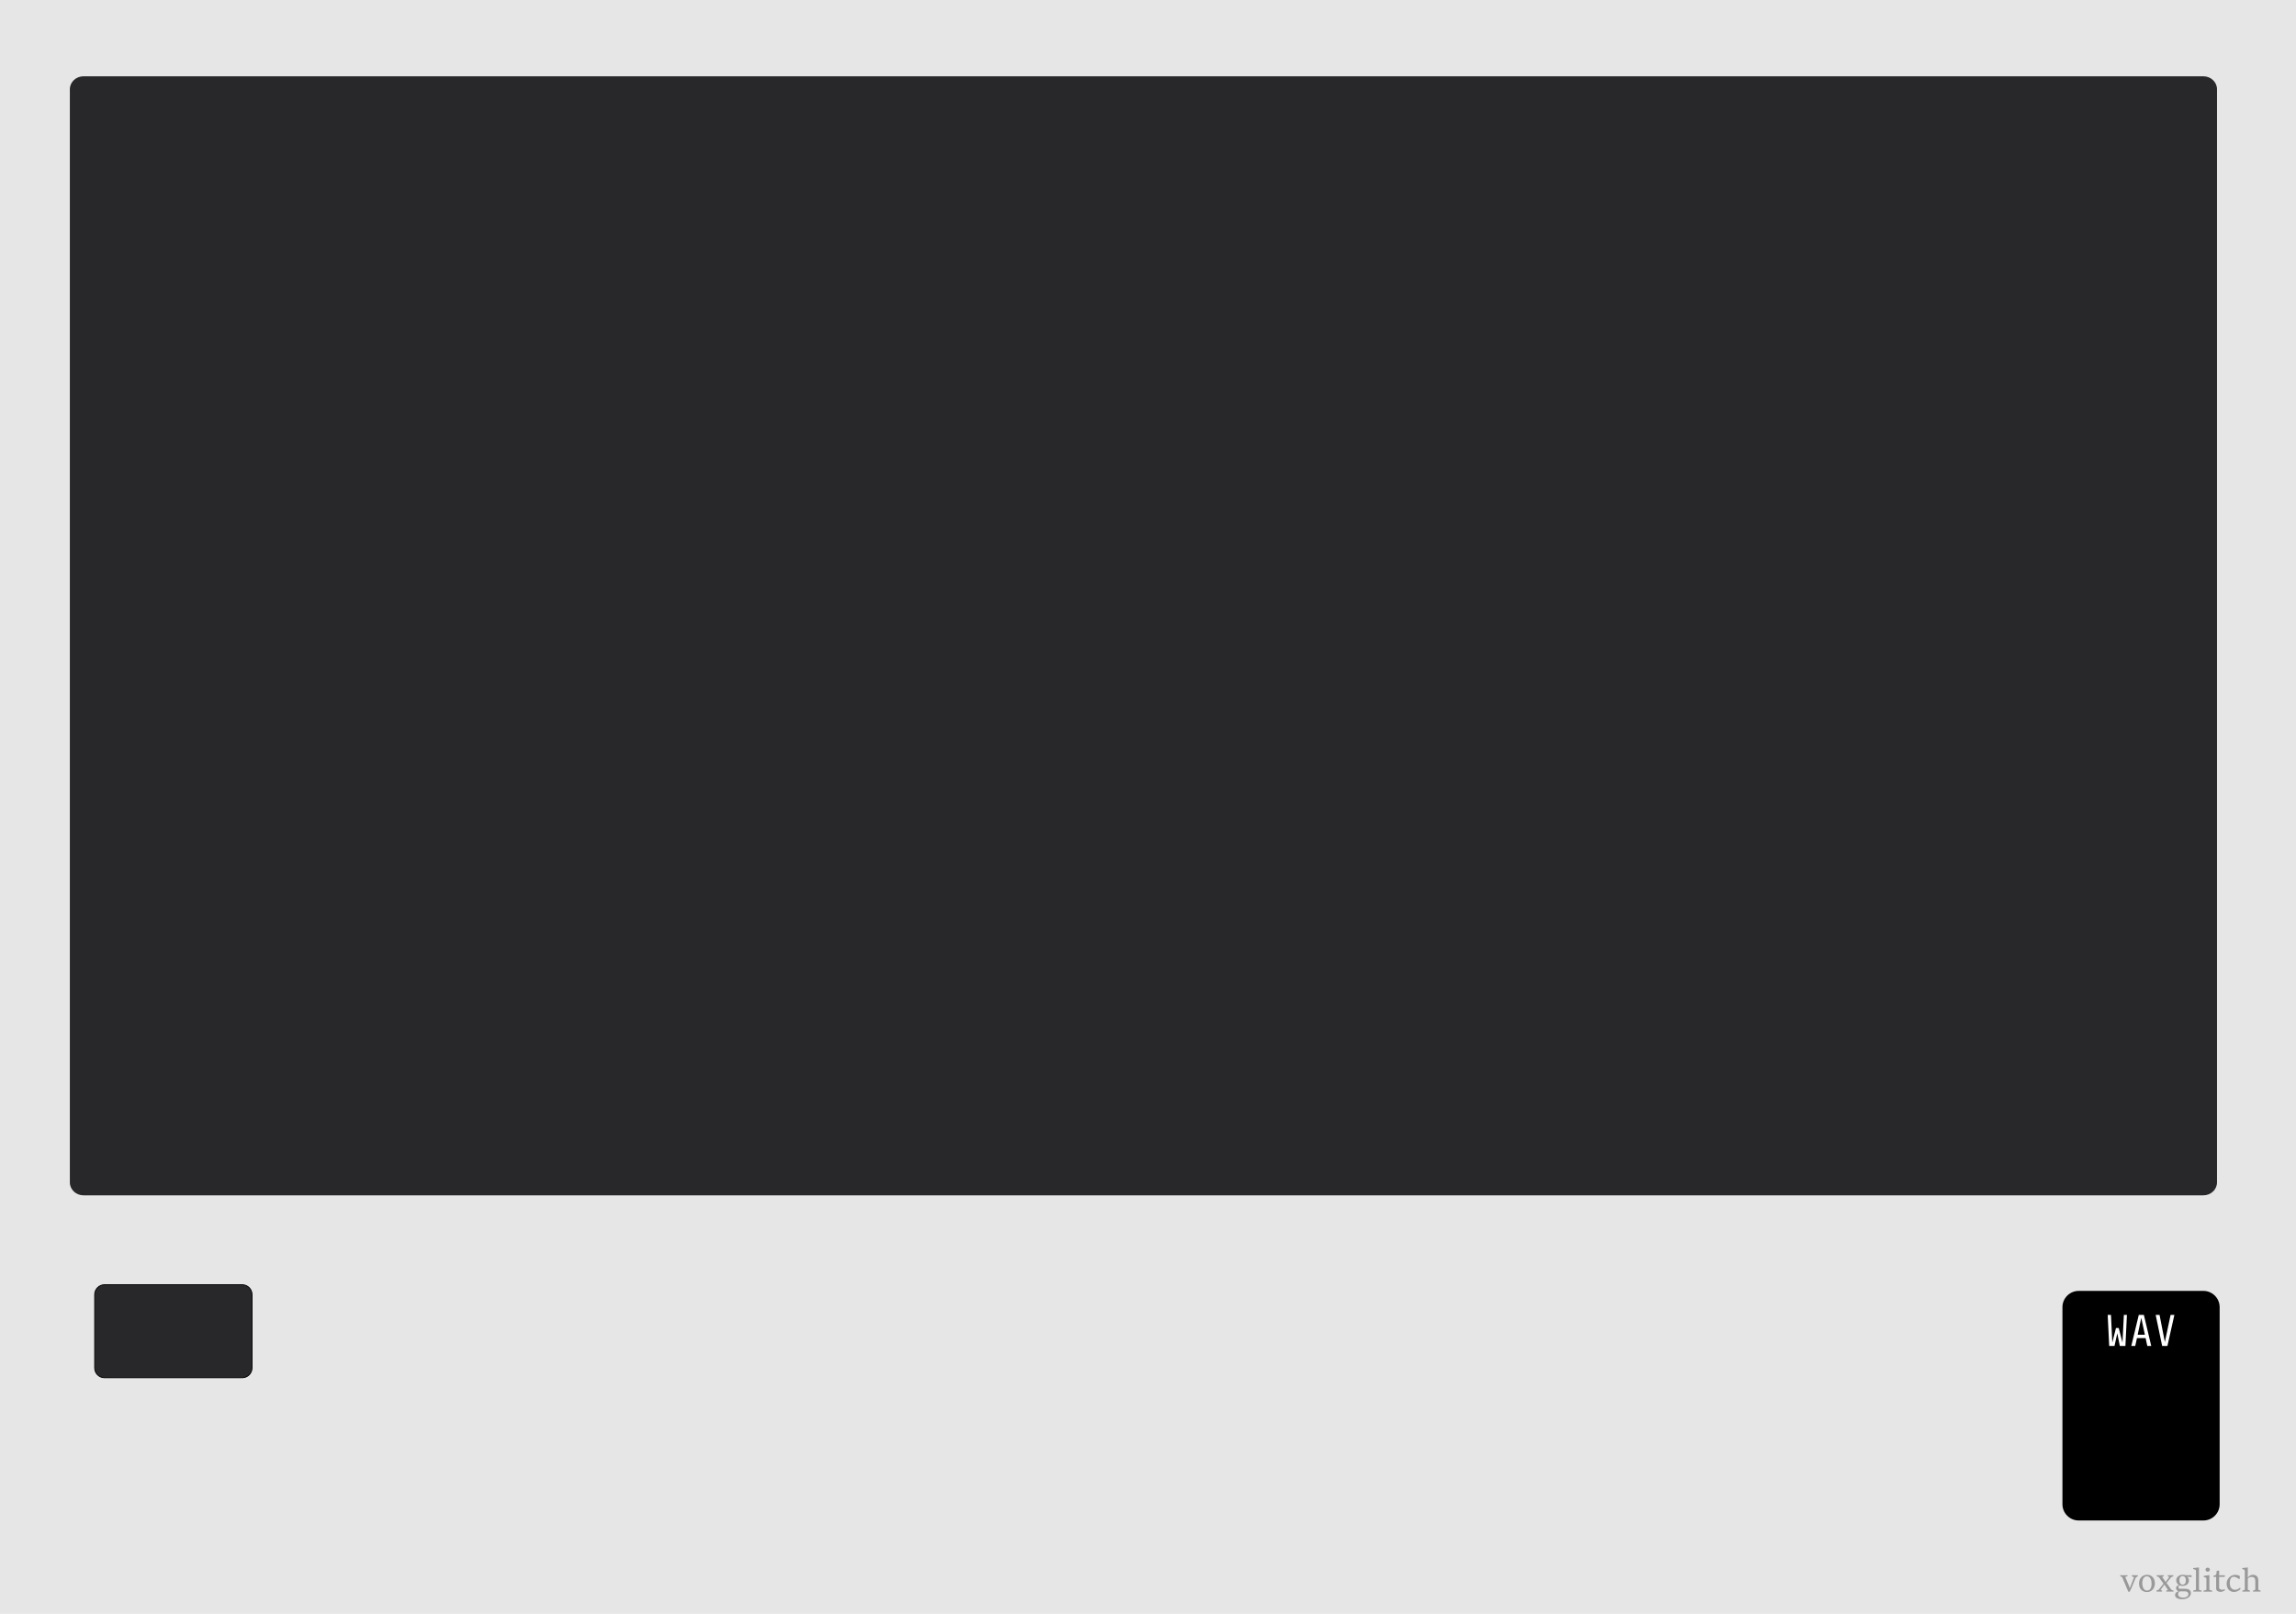
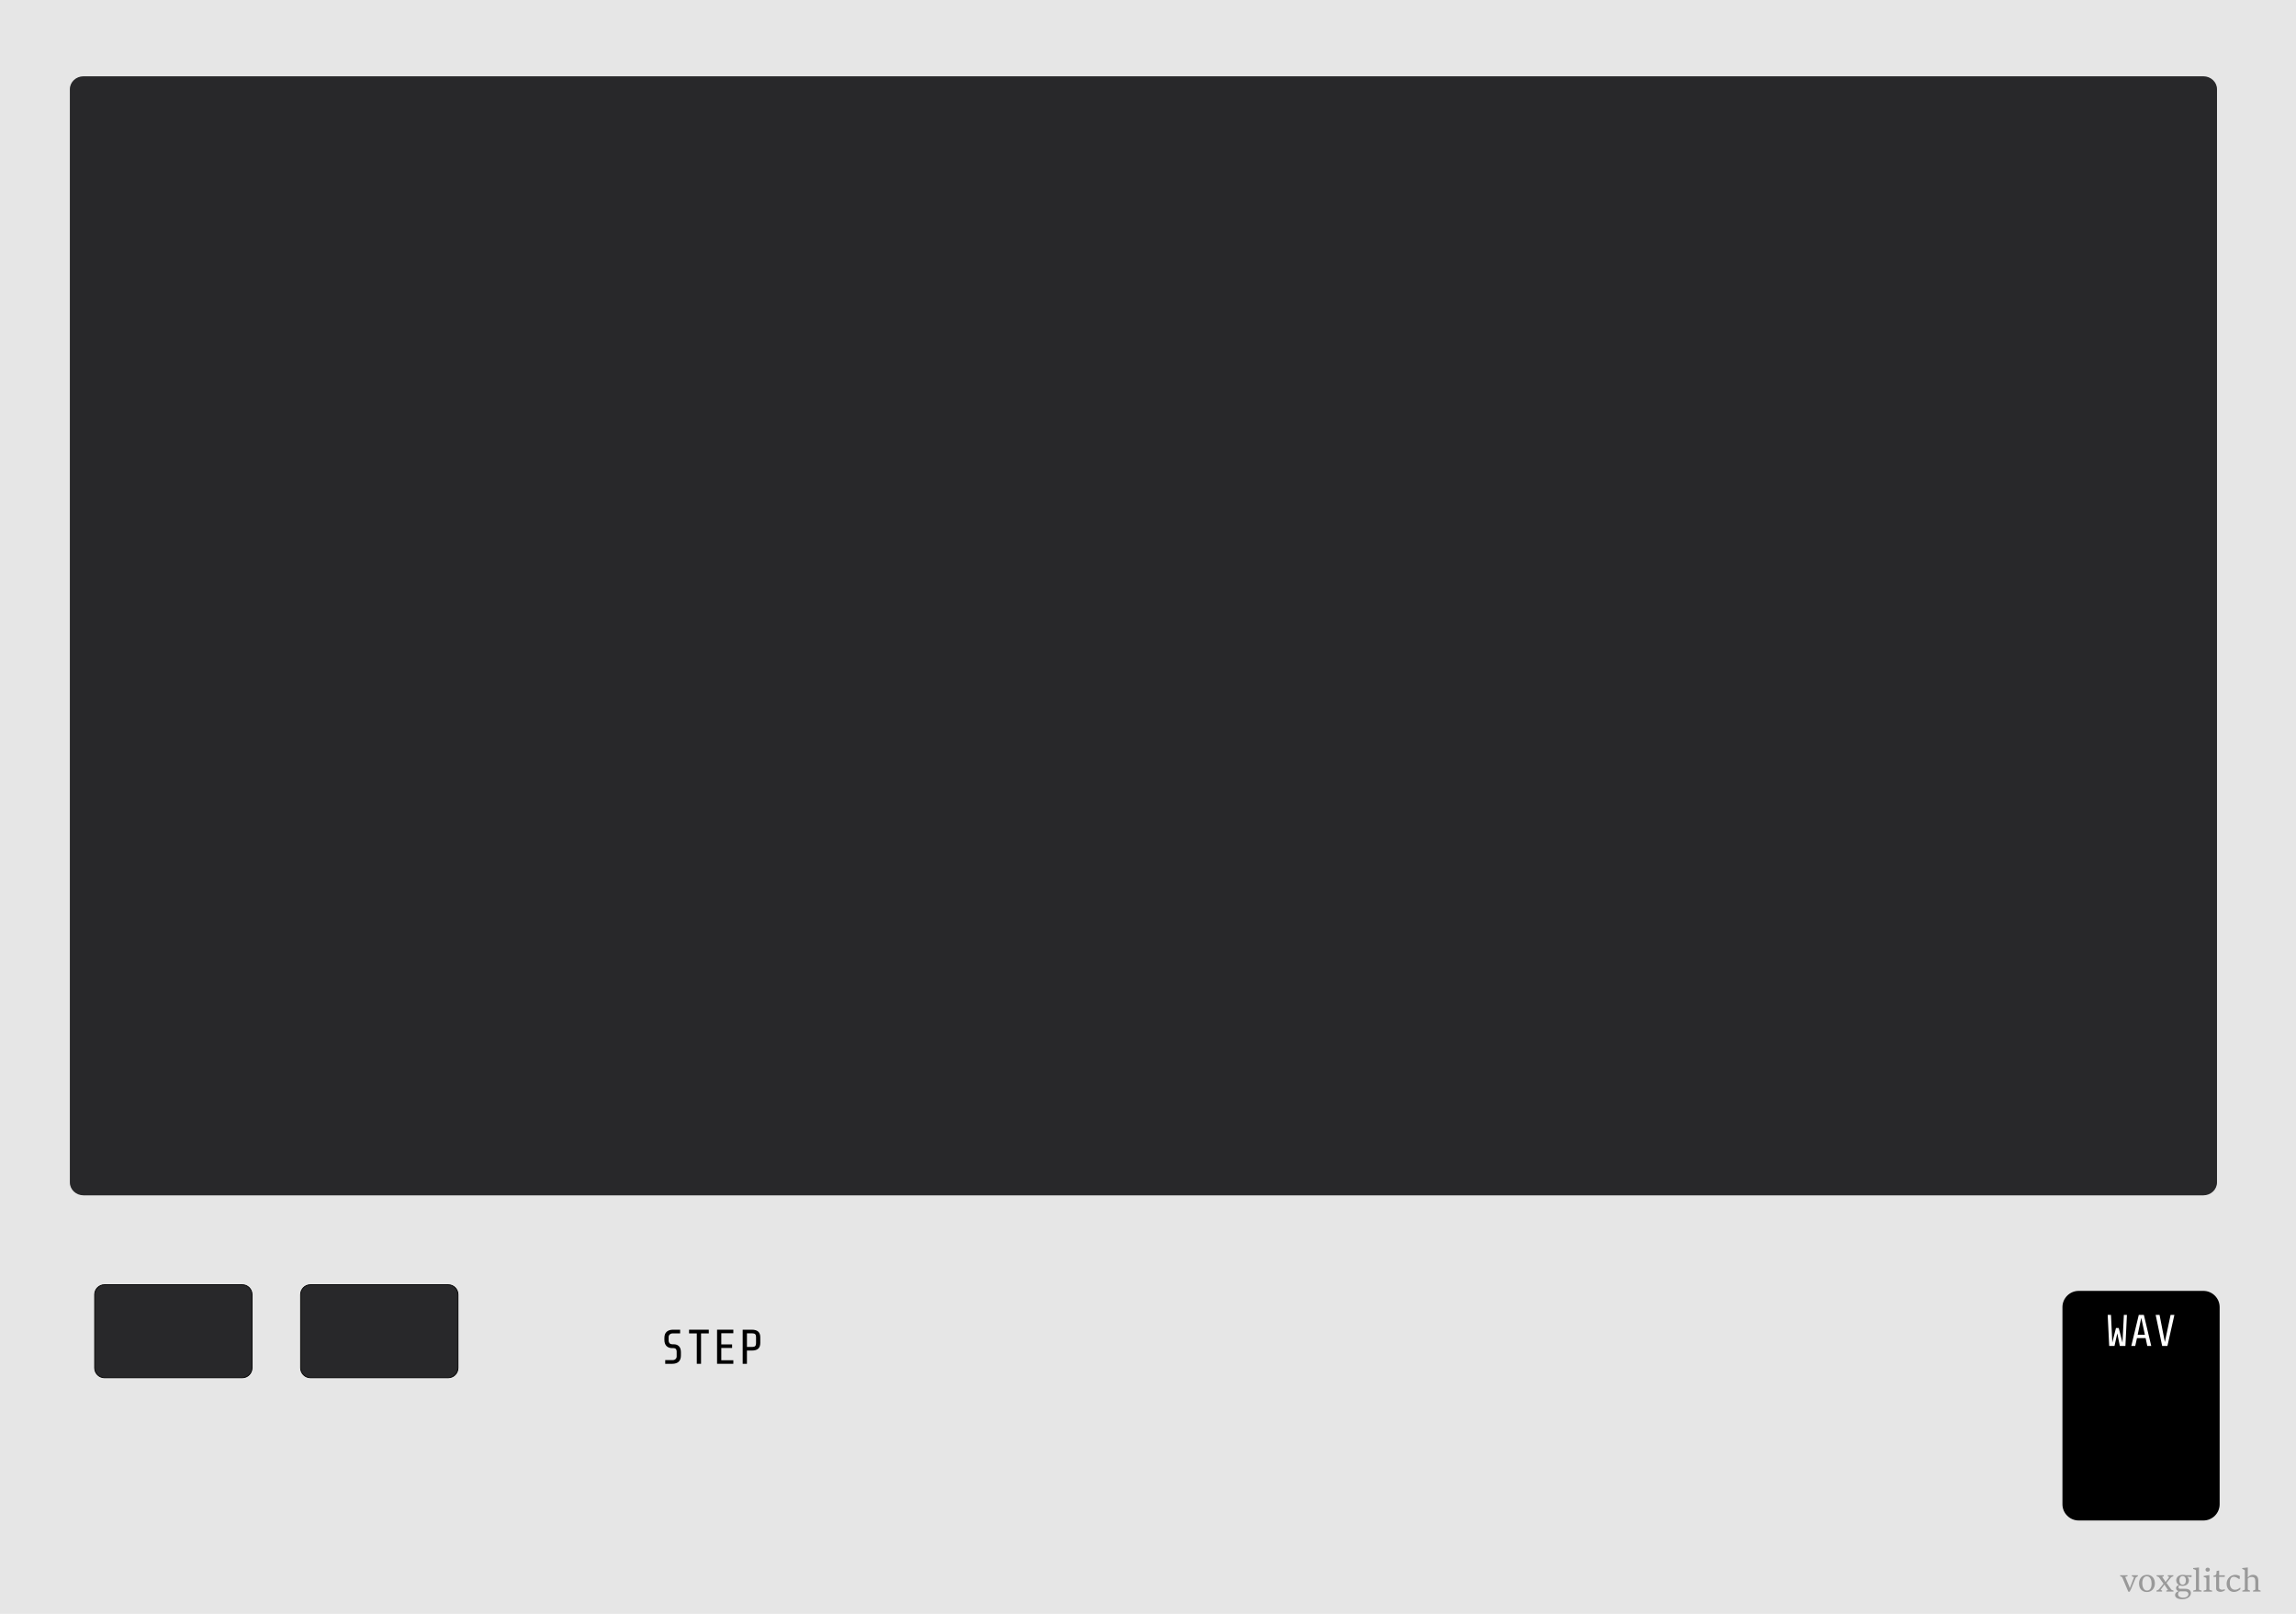
<svg xmlns="http://www.w3.org/2000/svg" width="182.88mm" height="128.5mm" viewBox="0 0 182.88 128.5" version="1.1" id="svg11003">
  <defs id="defs10997" />
  <g id="layer1" transform="translate(-64.79295,-47.16962)" style="display:inline">
    <g id="g890" transform="translate(-10.16131,-54.10761)">
      <g aria-label="SAMPLE" style="font-style:normal;font-variant:normal;font-weight:normal;font-stretch:normal;font-size:3.528px;line-height:1.25;font-family:'Share Tech Mono';-inkscape-font-specification:'Share Tech Mono';letter-spacing:0px;word-spacing:0px;fill:#000000;fill-opacity:1;stroke:none;stroke-width:0.265" id="text913">
        <path d="m 105.309,127.9 q 0,0.3 -0.166,0.452 -0.162,0.148 -0.469,0.148 h -0.501 v -0.268 h 0.536 q 0.131,0 0.212,-0.078 0.081,-0.078 0.081,-0.187 v -0.367 q 0,-0.106 -0.056,-0.169 -0.053,-0.067 -0.162,-0.067 h -0.106 q -0.261,0 -0.413,-0.152 -0.152,-0.155 -0.152,-0.448 v -0.134 q 0,-0.3 0.162,-0.448 0.166,-0.152 0.473,-0.152 h 0.504 v 0.268 h -0.54 q -0.131,0 -0.212,0.078 -0.081,0.078 -0.081,0.187 v 0.268 q 0,0.109 0.071,0.183 0.071,0.07 0.183,0.07 h 0.106 q 0.25,0 0.388,0.145 0.141,0.145 0.141,0.437 z" style="stroke-width:0.265" id="path915" />
        <path d="m 106.273,127.876 -0.138,0.624 h -0.314 l 0.596,-2.469 h 0.406 l 0.586,2.469 h -0.314 l -0.134,-0.624 z m 0.631,-0.265 -0.289,-1.348 -0.286,1.348 z" style="stroke-width:0.265" id="path917" />
        <path d="m 108.658,127.671 h -0.293 l -0.346,-1.386 v 2.215 h -0.268 v -2.469 h 0.49 l 0.282,1.263 0.286,-1.263 h 0.476 v 2.469 h -0.275 v -2.215 z" style="stroke-width:0.265" id="path919" />
        <path d="m 111.057,126.983 q 0,0.286 -0.152,0.423 -0.152,0.134 -0.448,0.134 h -0.367 v 0.96 h -0.307 v -2.469 h 0.667 q 0.3,0 0.452,0.134 0.155,0.131 0.155,0.416 z m -0.307,-0.434 q 0,-0.134 -0.064,-0.194 -0.06,-0.06 -0.194,-0.06 h -0.402 v 0.981 h 0.402 q 0.134,0 0.194,-0.06 0.064,-0.064 0.064,-0.198 z" style="stroke-width:0.265" id="path921" />
        <path d="m 112.08,126.031 v 2.201 h 0.787 v 0.268 h -1.094 v -2.469 z" style="stroke-width:0.265" id="path923" />
        <path d="m 114.811,126.031 v 0.258 h -0.871 v 0.808 h 0.783 v 0.258 h -0.783 v 0.889 h 0.871 v 0.258 h -1.178 v -2.469 z" style="stroke-width:0.265" id="path925" />
      </g>
    </g>
    <g aria-label="PATTERN" style="font-style:normal;font-variant:normal;font-weight:normal;font-stretch:normal;font-size:3.528px;line-height:1.25;font-family:'Share Tech Mono';-inkscape-font-specification:'Share Tech Mono';letter-spacing:0px;word-spacing:0px;fill:#000000;fill-opacity:1;stroke:none;stroke-width:0.265" id="text1667" transform="translate(-29.54288,-31.51377)">
      <path d="m 103.067,104.423 q 0,0.286 -0.152,0.423 -0.152,0.134 -0.448,0.134 h -0.367 v 0.96 h -0.307 v -2.469 h 0.667 q 0.3,0 0.452,0.134 0.155,0.131 0.155,0.416 z m -0.307,-0.434 q 0,-0.134 -0.064,-0.194 -0.06,-0.06 -0.194,-0.06 h -0.402 v 0.981 h 0.402 q 0.134,0 0.194,-0.06 0.064,-0.064 0.064,-0.198 z" style="stroke-width:0.265" id="path873" />
      <path d="m 103.988,105.316 -0.138,0.624 h -0.314 l 0.596,-2.469 h 0.406 l 0.586,2.469 h -0.314 l -0.134,-0.624 z m 0.631,-0.265 -0.289,-1.348 -0.286,1.348 z" style="stroke-width:0.265" id="path875" />
      <path d="m 106.076,105.94 v -2.201 h -0.561 v -0.268 h 1.429 v 0.268 h -0.561 v 2.201 z" style="stroke-width:0.265" id="path877" />
      <path d="m 107.978,105.94 v -2.201 h -0.561 v -0.268 h 1.429 v 0.268 h -0.561 v 2.201 z" style="stroke-width:0.265" id="path879" />
      <path d="m 110.624,103.471 v 0.258 h -0.871 v 0.808 h 0.783 v 0.258 h -0.783 v 0.889 h 0.871 v 0.258 h -1.178 v -2.469 z" style="stroke-width:0.265" id="path881" />
      <path d="m 111.538,104.917 v 1.023 h -0.307 v -2.469 h 0.663 q 0.3,0 0.452,0.134 0.155,0.131 0.155,0.416 v 0.339 q 0,0.399 -0.318,0.497 l 0.49,1.083 h -0.335 l -0.455,-1.023 z m 0.656,-0.928 q 0,-0.134 -0.064,-0.194 -0.06,-0.06 -0.194,-0.06 h -0.399 v 0.917 h 0.399 q 0.134,0 0.194,-0.06 0.064,-0.064 0.064,-0.198 z" style="stroke-width:0.265" id="path883" />
      <path d="m 113.45,105.94 h -0.286 v -2.469 h 0.501 l 0.557,2.208 v -2.208 h 0.286 v 2.469 h -0.504 l -0.554,-2.208 z" style="stroke-width:0.265" id="path885" />
    </g>
    <rect style="display:inline;fill:#28282a;fill-opacity:1;stroke-width:0.039" id="rect438-7-4" width="10.72" height="7.224" x="72.678" y="-62.825" ry="0.957" transform="scale(1,-1)" />
    <g style="display:inline;fill:#000034;fill-opacity:1" id="g4165-3" transform="translate(24.60281,-51.62047)">
      <path id="path27-1-3-5" d="m 74.793,147.271 c 0,-3.713 0,-3.755 0,-3.755" style="display:inline;fill:#000034;fill-opacity:1;stroke:#000000;stroke-width:0.124px;stroke-linecap:butt;stroke-linejoin:miter;stroke-opacity:1" />
      <path id="path27-1-3-7-6" d="m 74.793,158.135 c 0,-3.713 0,-3.755 0,-3.755" style="display:inline;fill:#000034;fill-opacity:1;stroke:#000000;stroke-width:0.124px;stroke-linecap:butt;stroke-linejoin:miter;stroke-opacity:1" />
    </g>
    <g style="display:inline;fill:#000034;fill-opacity:1" id="g4165-3-7-6" transform="translate(3.909814,-51.62047)">
      <path id="path27-1-3-5-3-6" d="m 74.793,147.271 c 0,-3.713 0,-3.755 0,-3.755" style="display:inline;fill:#000034;fill-opacity:1;stroke:#000000;stroke-width:0.124px;stroke-linecap:butt;stroke-linejoin:miter;stroke-opacity:1" />
      <path id="path27-1-3-7-6-5-9" d="m 74.793,158.135 c 0,-3.713 0,-3.755 0,-3.755" style="display:inline;fill:#000034;fill-opacity:1;stroke:#000000;stroke-width:0.124px;stroke-linecap:butt;stroke-linejoin:miter;stroke-opacity:1" />
    </g>
    <path id="path33429" d="M 64.793,47.17 H 247.673 V 175.67 H 64.793 Z m 0,0" style="fill:#e6e6e6;fill-opacity:1;fill-rule:nonzero;stroke:none;stroke-width:0.671" />
    <text xml:space="preserve" style="font-style:normal;font-weight:normal;font-size:4.586px;line-height:1.25;font-family:sans-serif;letter-spacing:0px;word-spacing:0px;fill:#000000;fill-opacity:1;stroke:none;stroke-width:0.265" x="75.943" y="53.772" id="text110">
      <tspan id="tspan108" x="75.943" y="57.956" style="font-size:4.586px;stroke-width:0.265" />
    </text>
    <path id="path36629" d="m 241.591,151.259 c 0,-0.709 -0.581,-1.291 -1.294,-1.291 h -9.933 c -0.711,0 -1.294,0.581 -1.294,1.291 v 15.701 c 0,0.709 0.583,1.291 1.294,1.291 h 9.933 c 0.713,0 1.294,-0.581 1.294,-1.291 z m 0,0" style="fill:#000000;fill-opacity:1;fill-rule:nonzero;stroke:none;stroke-width:0.456" />
    <path id="path2137" style="font-style:normal;font-variant:normal;font-weight:normal;font-stretch:normal;font-size:3.528px;line-height:1.25;font-family:'Share Tech Mono';-inkscape-font-specification:'Share Tech Mono';letter-spacing:0px;word-spacing:0px;fill:#ffffff;fill-opacity:1;stroke:none;stroke-width:0.265" d="m 233.439,153.348 -0.222,1.002 h -0.423 l -0.12,-2.469 h 0.261 l 0.106,2.205 0.293,-1.164 h 0.219 l 0.3,1.164 0.109,-2.205 h 0.243 l -0.12,2.469 h -0.445 z" />
    <path id="path2139" style="font-style:normal;font-variant:normal;font-weight:normal;font-stretch:normal;font-size:3.528px;line-height:1.25;font-family:'Share Tech Mono';-inkscape-font-specification:'Share Tech Mono';letter-spacing:0px;word-spacing:0px;fill:#ffffff;fill-opacity:1;stroke:none;stroke-width:0.265" d="m 235.006,153.726 -0.138,0.624 h -0.314 l 0.596,-2.469 h 0.406 l 0.586,2.469 H 235.828 l -0.134,-0.624 z m 0.631,-0.265 -0.289,-1.348 -0.286,1.348 z" />
    <path id="path2141" style="font-style:normal;font-variant:normal;font-weight:normal;font-stretch:normal;font-size:3.528px;line-height:1.25;font-family:'Share Tech Mono';-inkscape-font-specification:'Share Tech Mono';letter-spacing:0px;word-spacing:0px;fill:#ffffff;fill-opacity:1;stroke:none;stroke-width:0.265" d="m 236.495,151.881 h 0.31 l 0.423,2.159 0.455,-2.159 h 0.303 l -0.554,2.469 h -0.42 z" />
    <g aria-label="voxglitch" style="font-style:normal;font-variant:normal;font-weight:normal;font-stretch:normal;font-size:3.881px;line-height:1.25;font-family:'Sitka Subheading';-inkscape-font-specification:'Sitka Subheading';letter-spacing:0px;word-spacing:0px;display:inline;fill:#999999;fill-opacity:1;stroke:none;stroke-width:0.265" id="text939" transform="translate(94.65209,-0.4186708)">
      <path d="m 139.184,173.209 q -0.01,-0.025 -0.029,-0.039 -0.018,-0.014 -0.043,-0.023 l -0.095,-0.039 v -0.078 h 0.585 v 0.078 l -0.184,0.054 0.297,0.701 0.059,0.178 h 0.014 l 0.332,-0.853 -0.174,-0.08 v -0.078 h 0.479 v 0.078 l -0.099,0.061 q -0.025,0.013 -0.044,0.026 -0.019,0.014 -0.029,0.036 l -0.344,0.839 -0.137,0.273 h -0.108 z" style="font-size:2.822px;fill:#999999;stroke-width:0.265" id="path941" />
      <path d="m 141.143,174.366 q -0.14,0 -0.256,-0.048 -0.115,-0.048 -0.198,-0.135 -0.082,-0.089 -0.127,-0.216 -0.044,-0.127 -0.044,-0.283 0,-0.145 0.044,-0.271 0.045,-0.125 0.127,-0.218 0.083,-0.093 0.201,-0.145 0.118,-0.054 0.266,-0.054 0.161,0 0.277,0.056 0.118,0.056 0.194,0.151 0.078,0.094 0.115,0.218 0.038,0.123 0.038,0.258 0,0.143 -0.044,0.268 -0.044,0.125 -0.127,0.22 -0.082,0.093 -0.199,0.147 -0.118,0.053 -0.267,0.053 z m 0.019,-0.118 q 0.105,0 0.174,-0.051 0.07,-0.051 0.11,-0.13 0.041,-0.08 0.058,-0.176 0.016,-0.097 0.016,-0.186 0,-0.109 -0.021,-0.214 -0.02,-0.107 -0.067,-0.191 -0.045,-0.084 -0.118,-0.135 -0.073,-0.051 -0.177,-0.051 -0.07,0 -0.124,0.024 -0.053,0.024 -0.093,0.064 -0.04,0.04 -0.068,0.094 -0.026,0.053 -0.044,0.113 -0.016,0.06 -0.024,0.123 -0.006,0.063 -0.006,0.122 0,0.067 0.008,0.137 0.008,0.069 0.025,0.135 0.019,0.065 0.048,0.124 0.029,0.059 0.071,0.103 0.043,0.044 0.099,0.07 0.058,0.026 0.132,0.026 z" style="font-size:2.822px;fill:#999999;stroke-width:0.265" id="path943" />
      <path d="m 141.909,174.254 0.112,-0.046 q 0.026,-0.01 0.05,-0.029 0.025,-0.02 0.039,-0.036 l 0.356,-0.442 -0.349,-0.488 q -0.015,-0.023 -0.035,-0.039 -0.02,-0.018 -0.049,-0.026 l -0.113,-0.039 v -0.078 h 0.572 v 0.078 l -0.134,0.051 0.196,0.281 0.069,0.124 h 0.009 l 0.294,-0.393 -0.119,-0.064 v -0.078 h 0.443 v 0.078 l -0.112,0.048 q -0.026,0.01 -0.05,0.029 -0.023,0.019 -0.038,0.036 l -0.342,0.424 0.361,0.505 q 0.016,0.023 0.036,0.04 0.021,0.016 0.049,0.025 l 0.109,0.038 v 0.079 h -0.572 v -0.079 l 0.137,-0.05 -0.209,-0.3 -0.069,-0.123 h -0.009 l -0.306,0.41 0.119,0.063 v 0.079 h -0.444 z" style="font-size:2.822px;fill:#999999;stroke-width:0.265" id="path945" />
      <path d="m 143.669,174.298 q -0.033,-0.01 -0.069,-0.029 -0.035,-0.019 -0.065,-0.048 -0.03,-0.029 -0.05,-0.068 -0.019,-0.04 -0.019,-0.092 0,-0.058 0.021,-0.1 0.023,-0.044 0.056,-0.074 0.034,-0.031 0.075,-0.05 0.041,-0.019 0.079,-0.028 v -0.009 q -0.039,-0.023 -0.078,-0.054 -0.039,-0.033 -0.07,-0.076 -0.03,-0.044 -0.05,-0.1 -0.019,-0.058 -0.019,-0.13 0,-0.093 0.036,-0.174 0.038,-0.082 0.105,-0.142 0.068,-0.06 0.163,-0.094 0.095,-0.035 0.212,-0.035 0.075,0 0.143,0.01 0.068,0.01 0.13,0.026 h 0.44 l -0.015,0.154 -0.332,-0.043 v 0.008 q 0.03,0.033 0.054,0.065 0.024,0.033 0.04,0.069 0.018,0.035 0.026,0.075 0.009,0.039 0.009,0.085 0,0.093 -0.035,0.172 -0.034,0.079 -0.099,0.138 -0.065,0.058 -0.161,0.09 -0.094,0.033 -0.216,0.033 -0.031,0 -0.064,-0.003 -0.031,-0.004 -0.06,-0.008 -0.029,-0.005 -0.054,-0.011 -0.024,-0.006 -0.04,-0.013 -0.019,0.004 -0.038,0.015 -0.018,0.011 -0.033,0.029 -0.015,0.016 -0.025,0.039 -0.009,0.023 -0.009,0.049 0,0.026 0.009,0.05 0.009,0.023 0.024,0.04 0.015,0.018 0.034,0.03 0.02,0.011 0.041,0.015 h 0.443 q 0.125,0 0.209,0.03 0.085,0.03 0.137,0.079 0.053,0.049 0.074,0.109 0.023,0.059 0.023,0.118 0,0.109 -0.054,0.199 -0.053,0.092 -0.146,0.157 -0.093,0.067 -0.218,0.103 -0.125,0.036 -0.27,0.036 -0.124,0 -0.23,-0.021 -0.104,-0.021 -0.181,-0.064 -0.076,-0.041 -0.12,-0.103 -0.043,-0.061 -0.043,-0.142 0,-0.065 0.023,-0.115 0.024,-0.05 0.061,-0.088 0.038,-0.036 0.086,-0.061 0.05,-0.025 0.105,-0.04 z m 0.32,-0.521 q 0.064,0 0.113,-0.024 0.049,-0.024 0.082,-0.069 0.033,-0.045 0.049,-0.109 0.018,-0.065 0.018,-0.147 0,-0.079 -0.019,-0.14 -0.019,-0.061 -0.054,-0.104 -0.034,-0.043 -0.083,-0.064 -0.048,-0.023 -0.107,-0.023 -0.058,0 -0.104,0.021 -0.046,0.021 -0.08,0.064 -0.034,0.041 -0.053,0.104 -0.018,0.061 -0.018,0.143 0,0.083 0.018,0.148 0.019,0.064 0.051,0.109 0.034,0.044 0.082,0.068 0.048,0.023 0.105,0.023 z m -0.214,0.536 q -0.024,0.006 -0.05,0.024 -0.026,0.018 -0.048,0.046 -0.021,0.029 -0.035,0.069 -0.014,0.041 -0.014,0.094 0,0.053 0.019,0.094 0.019,0.041 0.05,0.071 0.033,0.03 0.074,0.05 0.041,0.02 0.085,0.033 0.044,0.013 0.087,0.018 0.044,0.005 0.08,0.005 0.078,0 0.154,-0.016 0.078,-0.015 0.138,-0.051 0.061,-0.035 0.099,-0.092 0.038,-0.055 0.038,-0.134 0,-0.036 -0.015,-0.074 -0.014,-0.038 -0.045,-0.068 -0.03,-0.03 -0.08,-0.049 -0.049,-0.02 -0.117,-0.02 z" style="font-size:2.822px;fill:#999999;stroke-width:0.265" id="path947" />
      <path d="m 144.832,174.254 0.169,-0.044 q 0.024,-0.006 0.038,-0.021 0.015,-0.016 0.015,-0.043 v -1.483 q 0,-0.029 -0.016,-0.046 -0.016,-0.019 -0.046,-0.029 l -0.166,-0.061 v -0.07 l 0.465,-0.048 v 1.737 q 0,0.026 0.015,0.043 0.016,0.016 0.038,0.021 l 0.161,0.044 v 0.079 h -0.672 z" style="font-size:2.822px;fill:#999999;stroke-width:0.265" id="path949" />
      <path d="m 145.984,172.747 q -0.035,0 -0.067,-0.011 -0.03,-0.013 -0.054,-0.033 -0.023,-0.02 -0.036,-0.049 -0.014,-0.03 -0.014,-0.067 0,-0.036 0.014,-0.067 0.014,-0.03 0.036,-0.05 0.024,-0.021 0.054,-0.033 0.031,-0.011 0.067,-0.011 0.038,0 0.07,0.011 0.033,0.01 0.055,0.03 0.024,0.02 0.036,0.049 0.014,0.028 0.014,0.064 0,0.038 -0.014,0.068 -0.013,0.03 -0.036,0.053 -0.024,0.021 -0.056,0.034 -0.033,0.011 -0.069,0.011 z m -0.326,1.508 0.173,-0.044 q 0.024,-0.006 0.039,-0.021 0.015,-0.016 0.015,-0.043 v -0.858 q 0,-0.029 -0.016,-0.046 -0.016,-0.019 -0.048,-0.029 l -0.159,-0.055 v -0.07 l 0.459,-0.074 v 1.133 q 0,0.026 0.015,0.043 0.016,0.016 0.038,0.021 l 0.167,0.044 v 0.079 h -0.682 z" style="font-size:2.822px;fill:#999999;stroke-width:0.265" id="path951" />
      <path d="m 146.66,173.163 h -0.209 v -0.097 q 0.051,-0.01 0.093,-0.019 0.043,-0.009 0.073,-0.028 0.03,-0.02 0.048,-0.055 0.019,-0.035 0.023,-0.097 l 0.01,-0.174 0.201,-0.039 v 0.38 h 0.46 l -0.019,0.128 h -0.442 v 0.87 q 0,0.041 0.026,0.07 0.026,0.029 0.064,0.048 0.039,0.019 0.08,0.028 0.041,0.008 0.073,0.008 0.021,0 0.048,-0.004 0.028,-0.005 0.053,-0.01 0.025,-0.006 0.046,-0.014 0.023,-0.008 0.034,-0.013 h 0.033 v 0.089 q -0.018,0.011 -0.054,0.031 -0.035,0.02 -0.083,0.04 -0.046,0.02 -0.103,0.034 -0.055,0.015 -0.112,0.015 -0.07,0 -0.133,-0.018 -0.061,-0.018 -0.108,-0.05 -0.046,-0.033 -0.074,-0.08 -0.028,-0.049 -0.028,-0.112 z" style="font-size:2.822px;fill:#999999;stroke-width:0.265" id="path953" />
      <path d="m 148.588,174.023 v 0.124 q -0.043,0.038 -0.097,0.076 -0.053,0.038 -0.117,0.069 -0.063,0.031 -0.135,0.05 -0.073,0.02 -0.154,0.02 -0.135,0 -0.245,-0.05 -0.109,-0.05 -0.186,-0.138 -0.076,-0.089 -0.118,-0.208 -0.04,-0.119 -0.04,-0.258 0,-0.1 0.024,-0.192 0.025,-0.092 0.07,-0.171 0.045,-0.079 0.108,-0.143 0.064,-0.065 0.14,-0.11 0.078,-0.045 0.167,-0.07 0.089,-0.025 0.186,-0.025 0.074,0 0.13,0.013 0.058,0.011 0.1,0.028 0.044,0.015 0.074,0.033 0.031,0.016 0.055,0.026 l -0.02,0.235 h -0.046 q -0.048,-0.03 -0.095,-0.061 -0.046,-0.033 -0.098,-0.058 -0.05,-0.026 -0.108,-0.043 -0.058,-0.018 -0.129,-0.018 -0.023,0 -0.049,0.006 -0.026,0.005 -0.053,0.016 -0.026,0.011 -0.049,0.026 -0.023,0.015 -0.039,0.034 -0.02,0.023 -0.041,0.057 -0.02,0.033 -0.038,0.083 -0.016,0.049 -0.028,0.115 -0.01,0.067 -0.01,0.156 0,0.128 0.028,0.228 0.028,0.1 0.083,0.171 0.055,0.07 0.137,0.108 0.082,0.036 0.189,0.036 0.06,0 0.114,-0.018 0.055,-0.018 0.103,-0.041 0.048,-0.025 0.086,-0.054 0.04,-0.029 0.069,-0.051 z" style="font-size:2.822px;fill:#999999;stroke-width:0.265" id="path955" />
      <path d="m 148.745,174.254 0.146,-0.044 q 0.026,-0.008 0.039,-0.023 0.014,-0.015 0.014,-0.041 v -1.483 q 0,-0.029 -0.016,-0.046 -0.016,-0.018 -0.046,-0.029 l -0.144,-0.061 v -0.07 l 0.443,-0.048 v 0.739 0.068 q 0.055,-0.073 0.108,-0.115 0.054,-0.044 0.105,-0.067 0.053,-0.024 0.103,-0.031 0.051,-0.008 0.102,-0.008 0.086,0 0.162,0.026 0.076,0.025 0.133,0.079 0.058,0.054 0.09,0.139 0.033,0.085 0.033,0.203 v 0.697 q 0,0.031 0.015,0.048 0.015,0.016 0.036,0.023 l 0.133,0.044 v 0.079 h -0.605 v -0.079 l 0.133,-0.044 q 0.021,-0.006 0.036,-0.023 0.015,-0.016 0.015,-0.048 v -0.6 q 0,-0.088 -0.011,-0.156 -0.01,-0.069 -0.041,-0.117 -0.031,-0.049 -0.088,-0.074 -0.055,-0.025 -0.145,-0.025 -0.041,0 -0.084,0.006 -0.043,0.006 -0.084,0.021 -0.041,0.015 -0.079,0.04 -0.038,0.025 -0.067,0.061 v 0.848 q 0,0.026 0.014,0.041 0.015,0.015 0.039,0.023 l 0.118,0.044 v 0.079 h -0.605 z" style="font-size:2.822px;fill:#999999;stroke-width:0.265" id="path957" />
    </g>
    <rect style="fill:#28282a;fill-opacity:1;stroke:#000000;stroke-width:0.068;stroke-miterlimit:4;stroke-dasharray:none;stroke-opacity:1" id="rect897" width="12.535" height="7.408" x="72.334" y="149.476" ry="0.784" rx="0.784" />
    <rect style="display:inline;fill:#28282a;fill-opacity:1;stroke-width:0.464" id="rect438-7" width="171.024" height="89.113" x="70.357" y="-142.358" ry="1.029" transform="scale(1,-1)" rx="1.09" />
+     <g aria-label="STEP" style="font-style:normal;font-variant:normal;font-weight:normal;font-stretch:normal;font-size:3.881px;line-height:1.25;font-family:'Share Tech Mono';-inkscape-font-specification:'Share Tech Mono';letter-spacing:0px;word-spacing:0px;fill:#000000;fill-opacity:1;stroke:none;stroke-width:0.265" id="text897" transform="translate(22.22501,1.058333)">
+       <path d="m 96.803,154.056 q 0,0.33 -0.182,0.497 -0.179,0.163 -0.516,0.163 h -0.551 v -0.295 H 96.144 q 0.144,0 0.233,-0.085 0.089,-0.085 0.089,-0.206 v -0.404 q 0,-0.116 -0.062,-0.186 -0.058,-0.074 -0.179,-0.074 h -0.116 q -0.287,0 -0.454,-0.167 -0.167,-0.171 -0.167,-0.493 v -0.147 q 0,-0.33 0.179,-0.493 0.182,-0.167 0.52,-0.167 h 0.555 v 0.295 h -0.594 q -0.144,0 -0.233,0.085 -0.089,0.085 -0.089,0.206 v 0.295 q 0,0.12 0.078,0.202 0.078,0.078 0.202,0.078 h 0.116 q 0.276,0 0.427,0.159 0.155,0.159 0.155,0.481 z" style="stroke-width:0.265" id="path899" />
+       <path d="m 98.069,154.716 v -2.421 H 97.452 v -0.295 h 1.572 v 0.295 h -0.617 v 2.421 z" style="stroke-width:0.265" id="path901" />
+       <path d="m 100.979,151.999 v 0.283 h -0.959 v 0.889 h 0.861 v 0.283 h -0.861 v 0.978 h 0.959 v 0.283 h -1.296 v -2.716 z" style="stroke-width:0.265" id="path903" />
+       <path d="m 103.126,153.047 q 0,0.314 -0.167,0.466 -0.167,0.147 -0.493,0.147 h -0.404 v 1.056 h -0.338 v -2.716 h 0.733 q 0.33,0 0.497,0.147 0.171,0.144 0.171,0.458 z m -0.338,-0.477 q 0,-0.147 -0.07,-0.213 -0.066,-0.066 -0.213,-0.066 h -0.442 v 1.079 h 0.442 q 0.147,0 0.213,-0.066 0.07,-0.07 0.07,-0.217 z" style="stroke-width:0.265" id="path905" />
+     </g>
+     <rect style="display:inline;fill:#28282a;fill-opacity:1;stroke:#000000;stroke-width:0.068;stroke-miterlimit:4;stroke-dasharray:none;stroke-opacity:1" id="rect897-2" width="12.535" height="7.408" x="88.738" y="149.476" ry="0.784" rx="0.784" />
  </g>
</svg>
